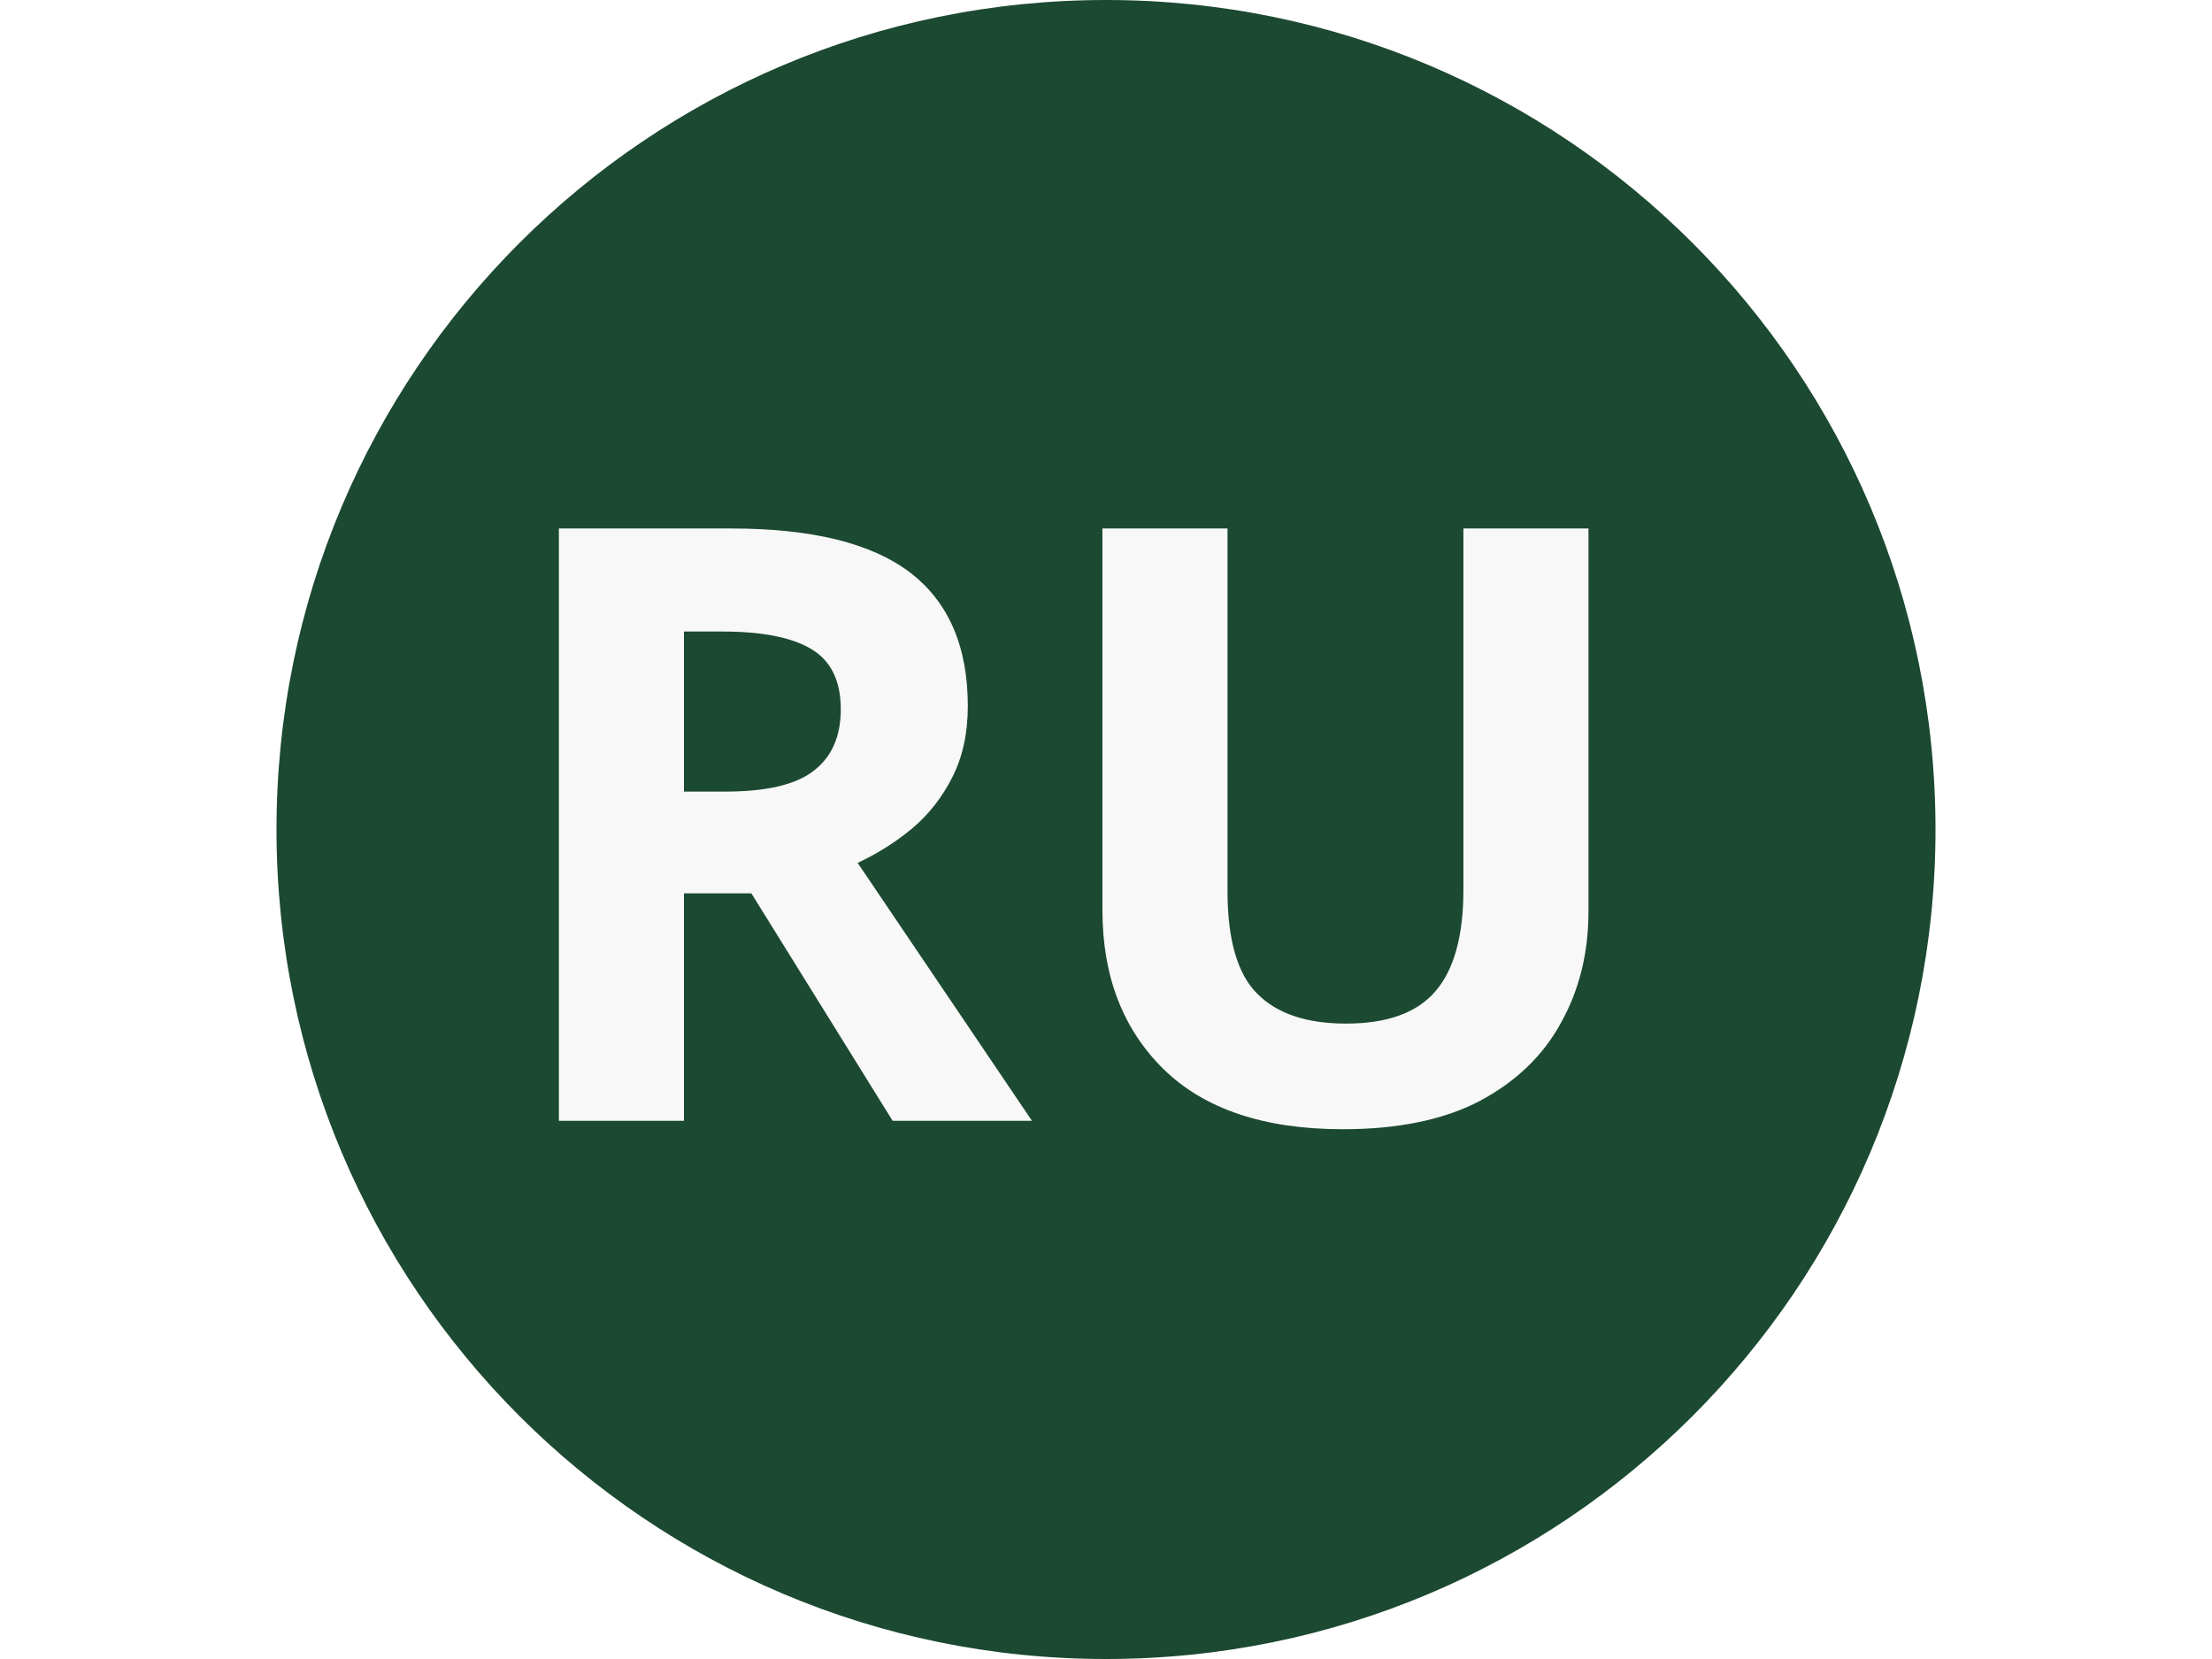
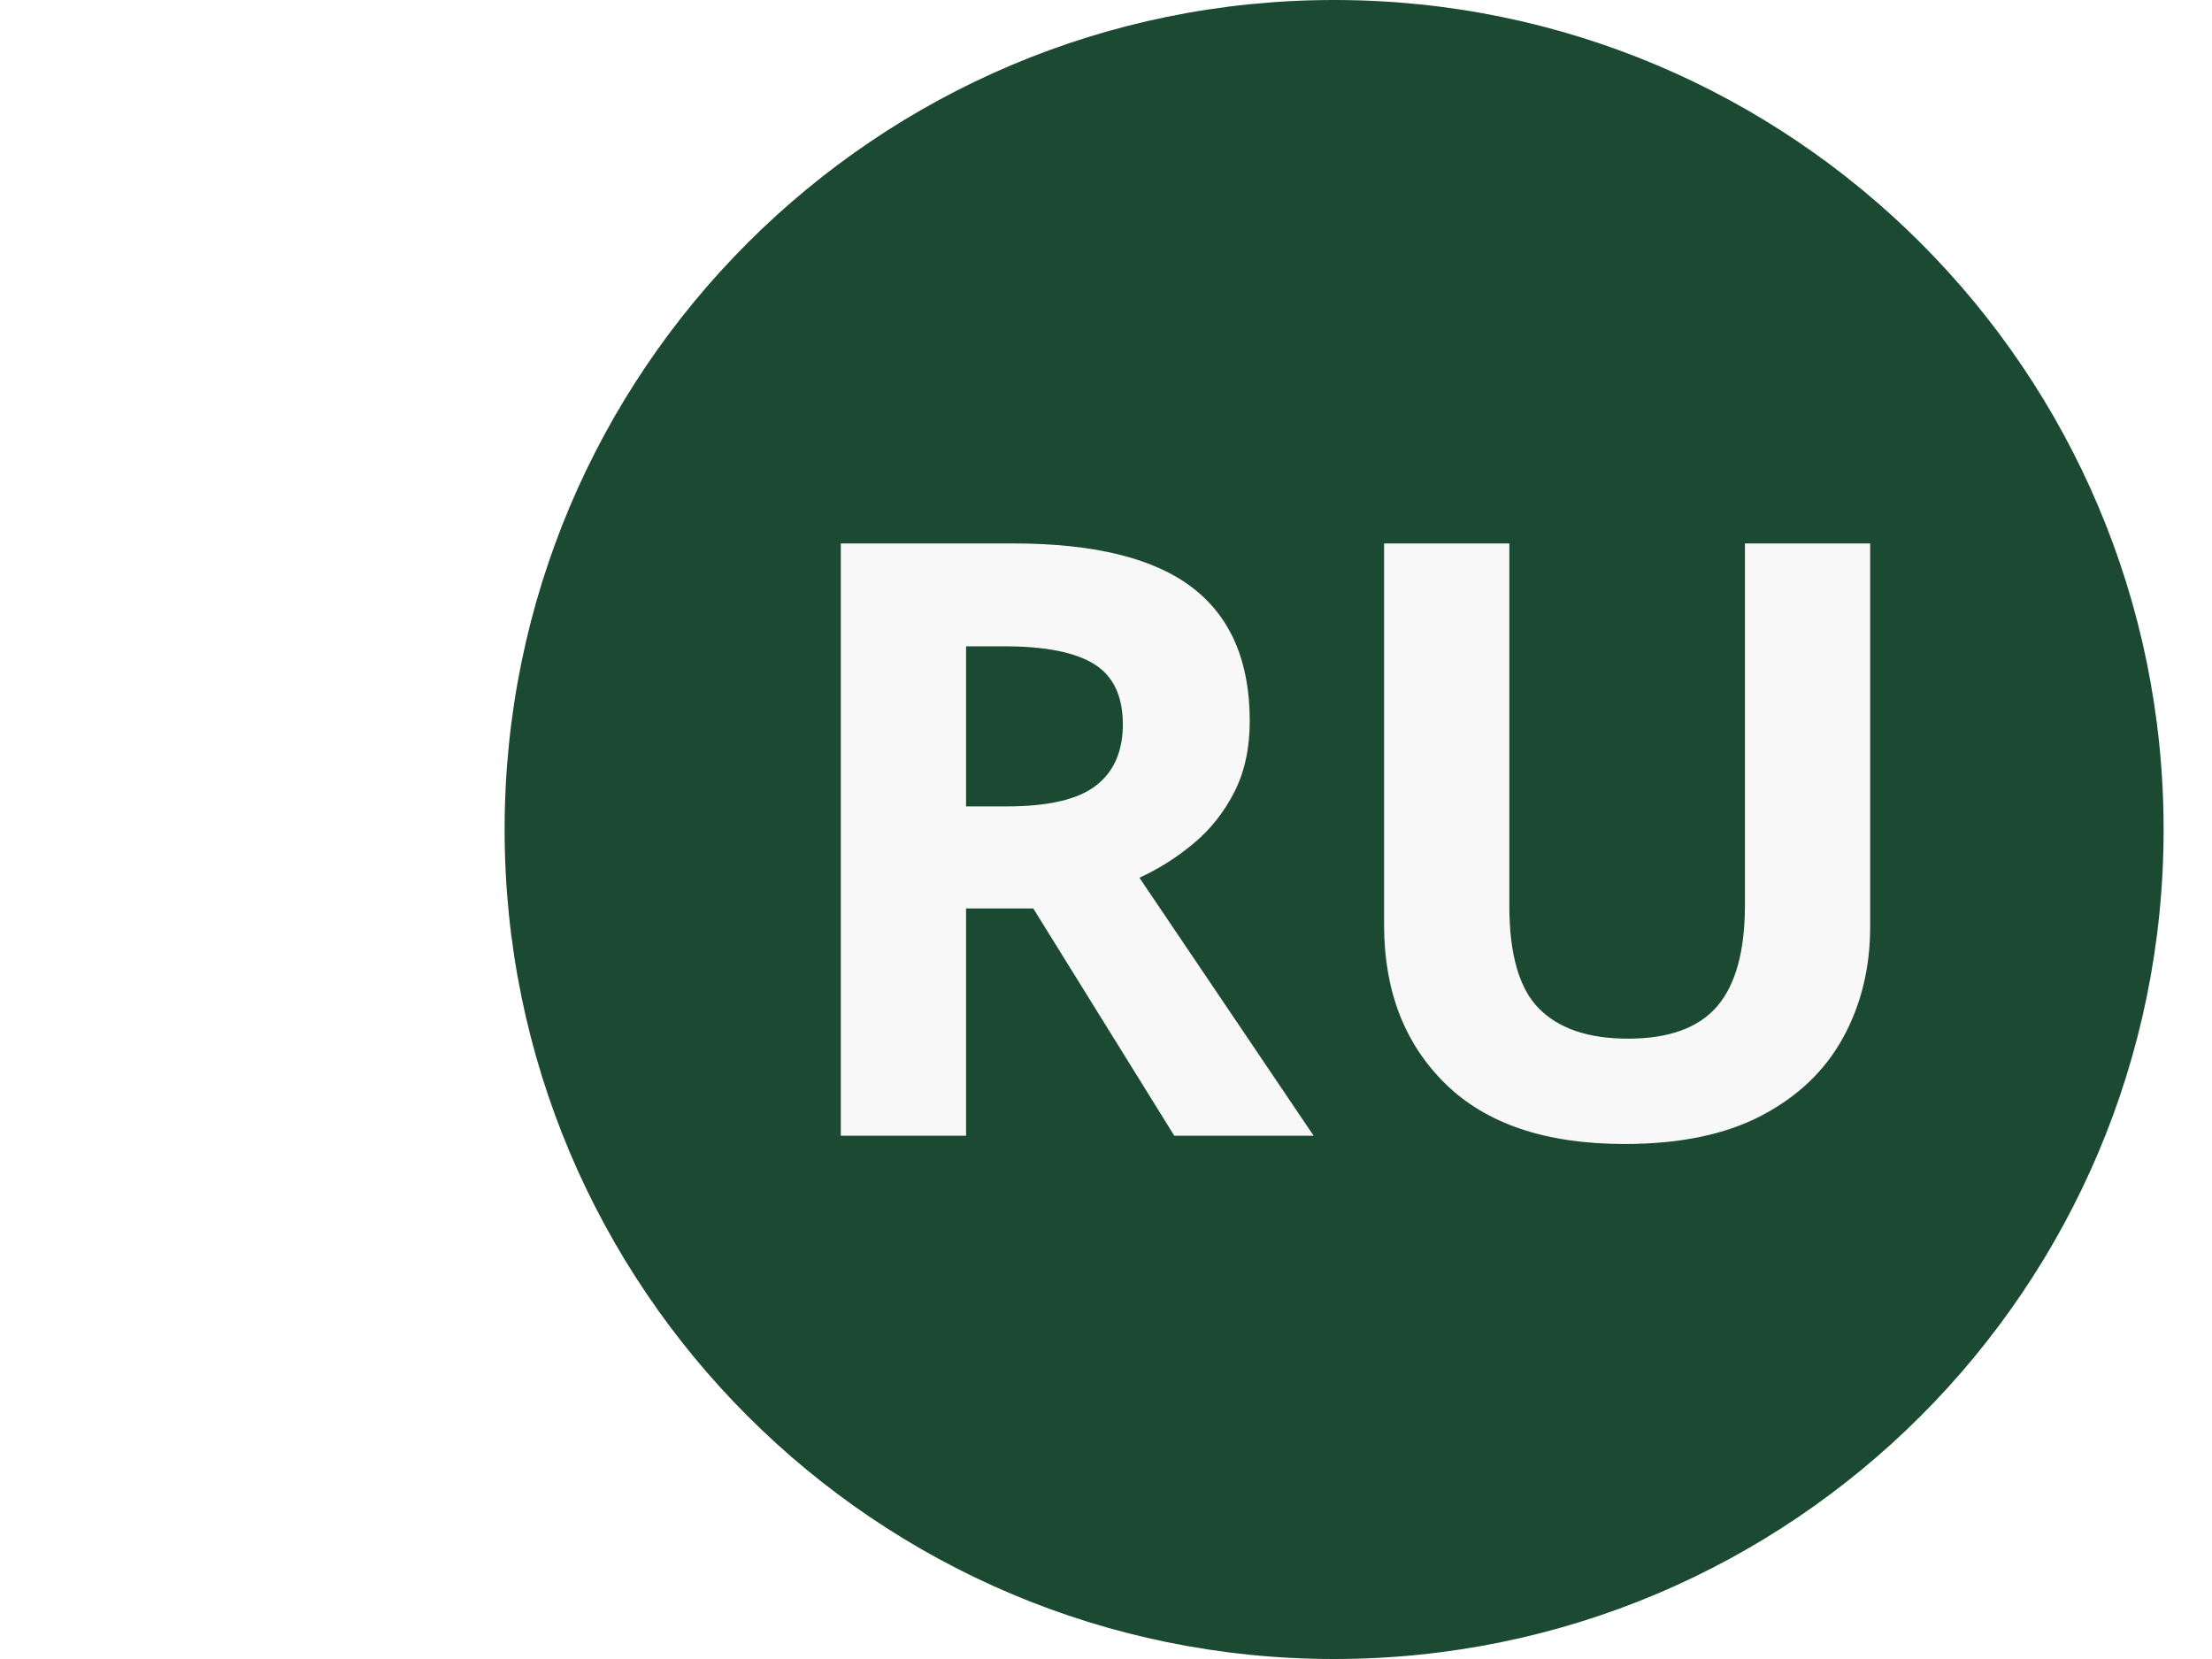
- <svg xmlns="http://www.w3.org/2000/svg" width="40" height="30" viewBox="-20 -20 40 40">
-   <ellipse style="fill: rgb(28, 73, 49);" rx="20" ry="20" />
-   <text style="fill: rgb(248, 248, 248); font-family: Noto Sans; font-size: 20px; font-weight: 700; white-space: pre;" x="-14.989" y="7.025">RU</text>
+ <svg xmlns="http://www.w3.org/2000/svg" width="40" height="30" viewBox="-13 0  55 40" preserveAspectRatio="xMidYMid slice">
+   <ellipse style="fill: rgb(28, 73, 49);" rx="20" ry="20" cx="20" cy="20" />
+   <path d="M 12.266 13.103 Q 15.186 13.103 16.576 14.163 Q 17.966 15.223 17.966 17.383 Q 17.966 18.363 17.596 19.093 Q 17.226 19.823 16.616 20.333 Q 16.006 20.843 15.306 21.163 L 19.506 27.383 L 16.146 27.383 L 12.746 21.903 L 11.126 21.903 L 11.126 27.383 L 8.106 27.383 L 8.106 13.103 Z M 12.046 15.583 L 11.126 15.583 L 11.126 19.443 L 12.106 19.443 Q 13.606 19.443 14.256 18.943 Q 14.906 18.443 14.906 17.463 Q 14.906 16.443 14.216 16.013 Q 13.526 15.583 12.046 15.583 Z M 32.925 22.343 Q 32.925 23.823 32.275 25.013 Q 31.625 26.203 30.315 26.893 Q 29.005 27.583 27.005 27.583 Q 24.165 27.583 22.685 26.133 Q 21.205 24.683 21.205 22.303 L 21.205 13.103 L 24.225 13.103 L 24.225 21.843 Q 24.225 23.603 24.945 24.323 Q 25.665 25.043 27.085 25.043 Q 28.565 25.043 29.235 24.263 Q 29.905 23.483 29.905 21.823 L 29.905 13.103 L 32.925 13.103 Z" style="fill: rgb(248, 248, 248); white-space: pre;" />
</svg>
